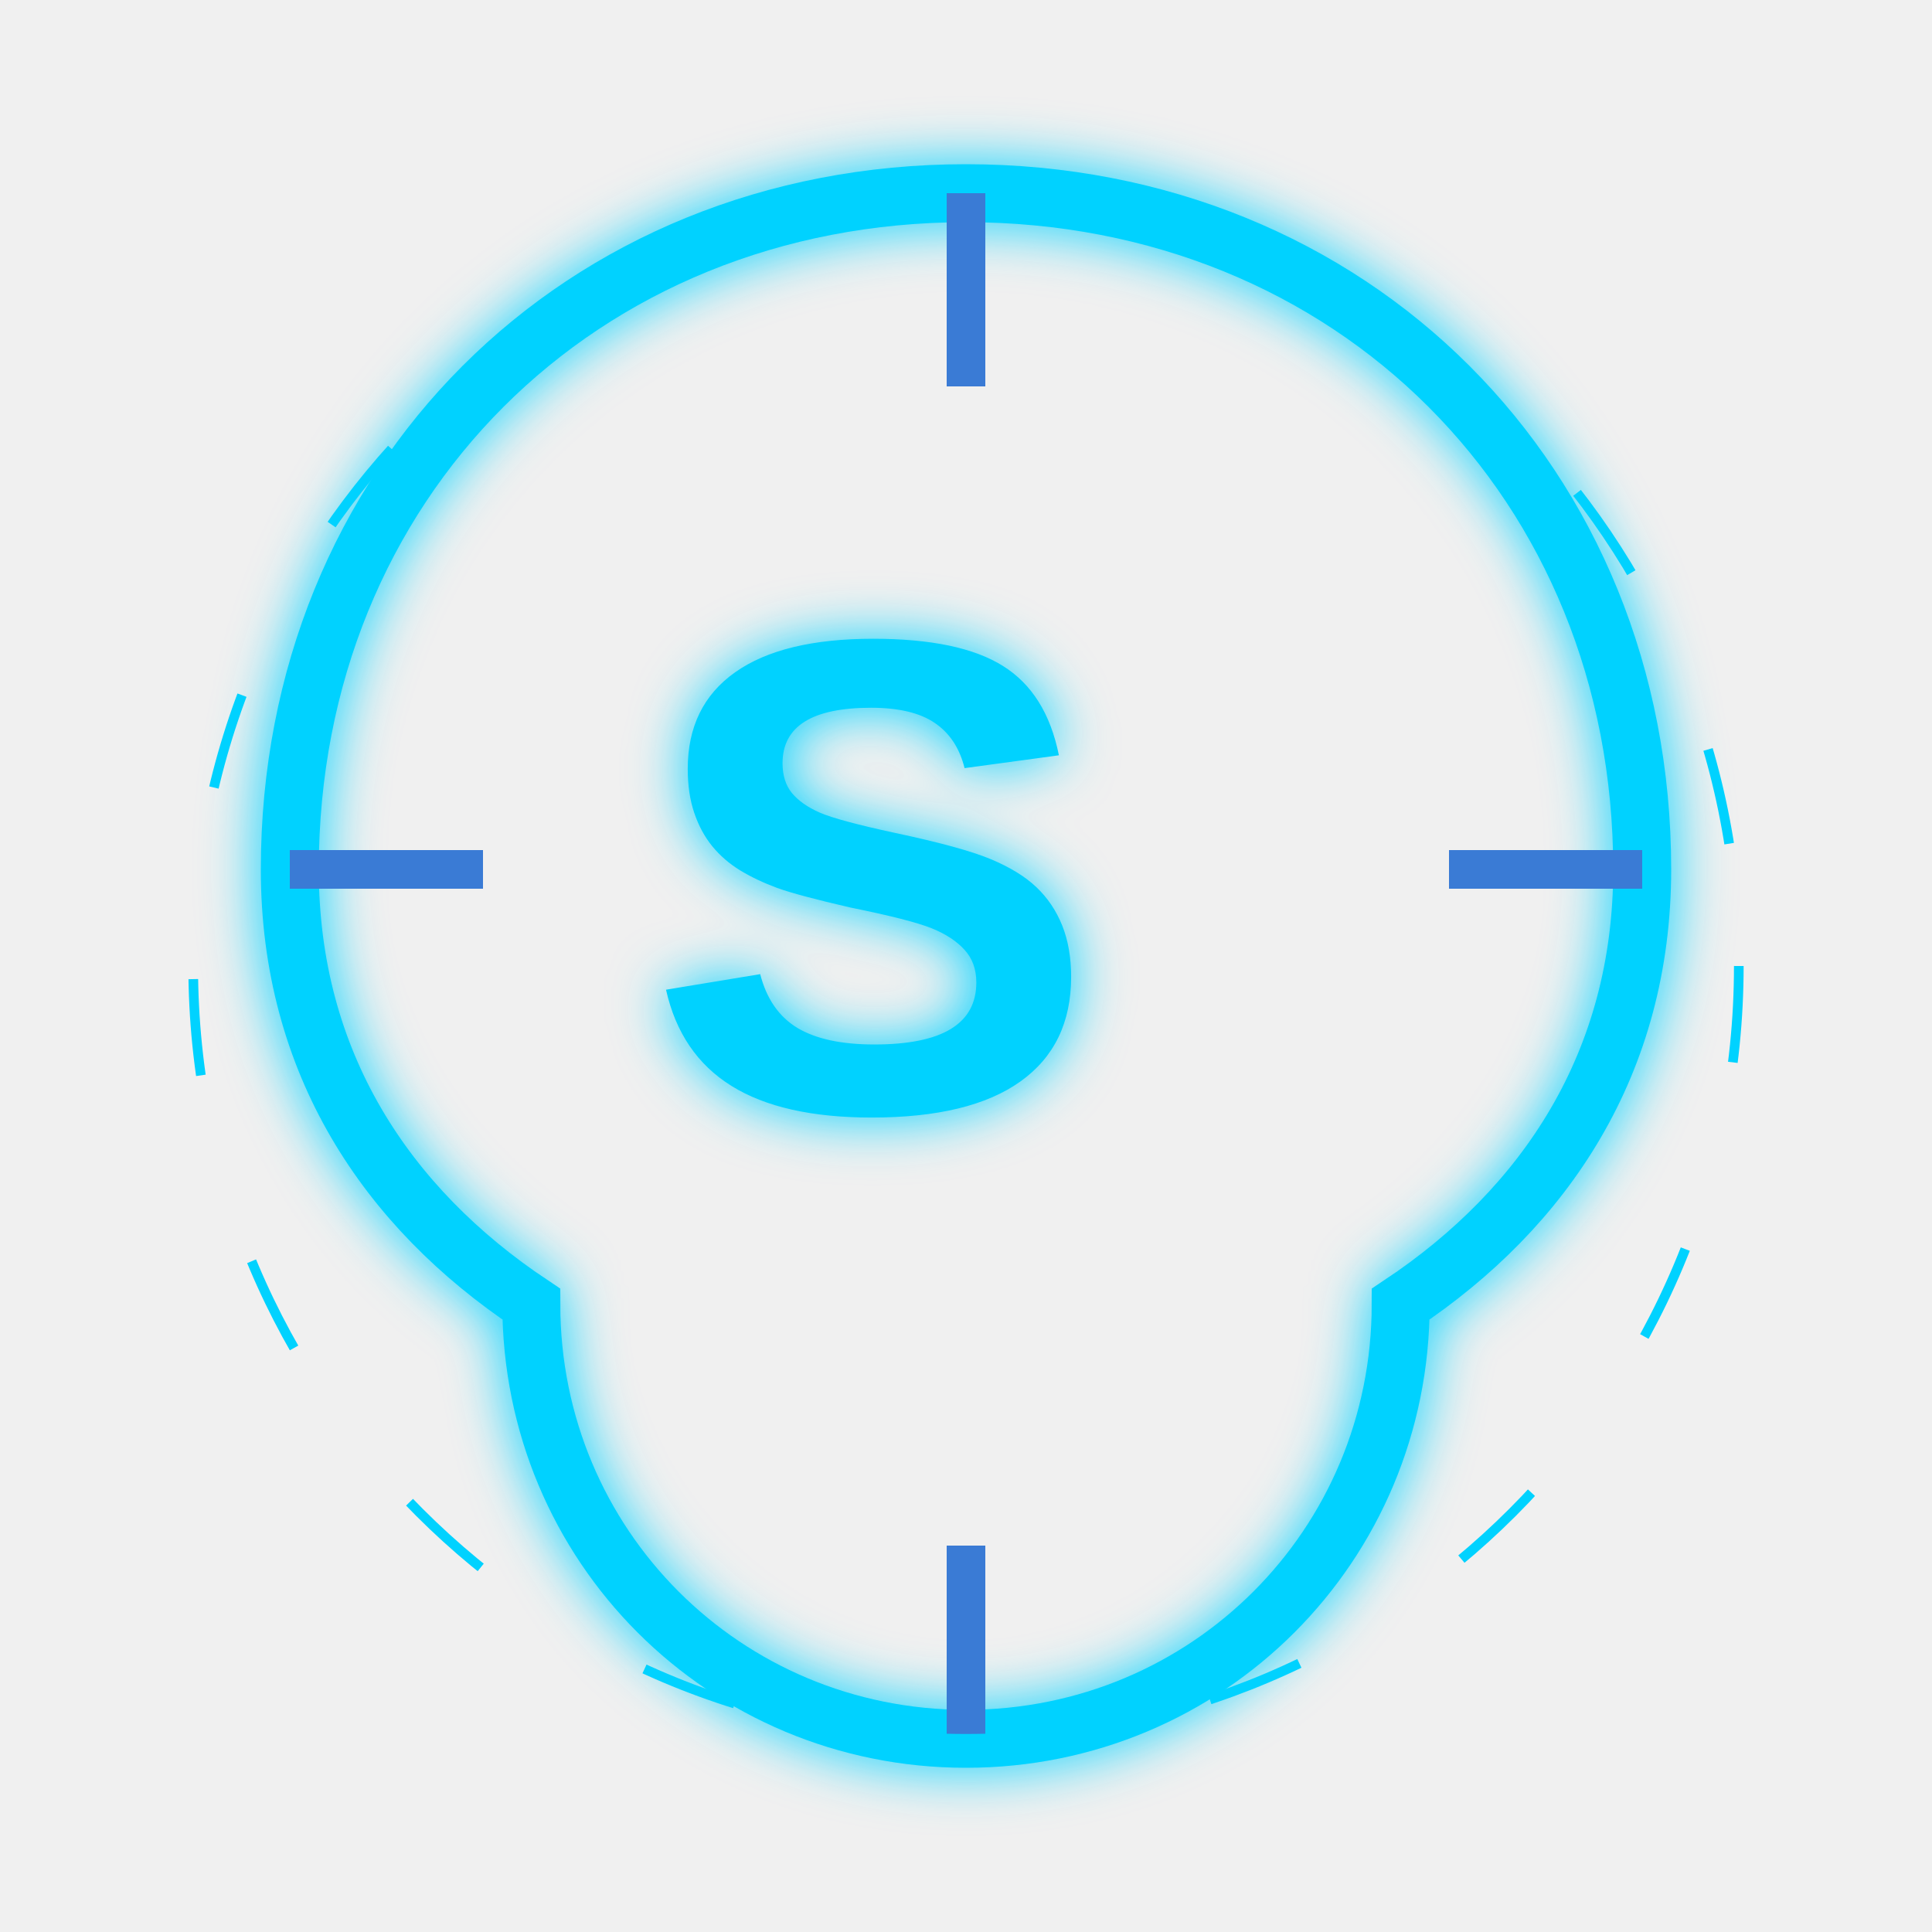
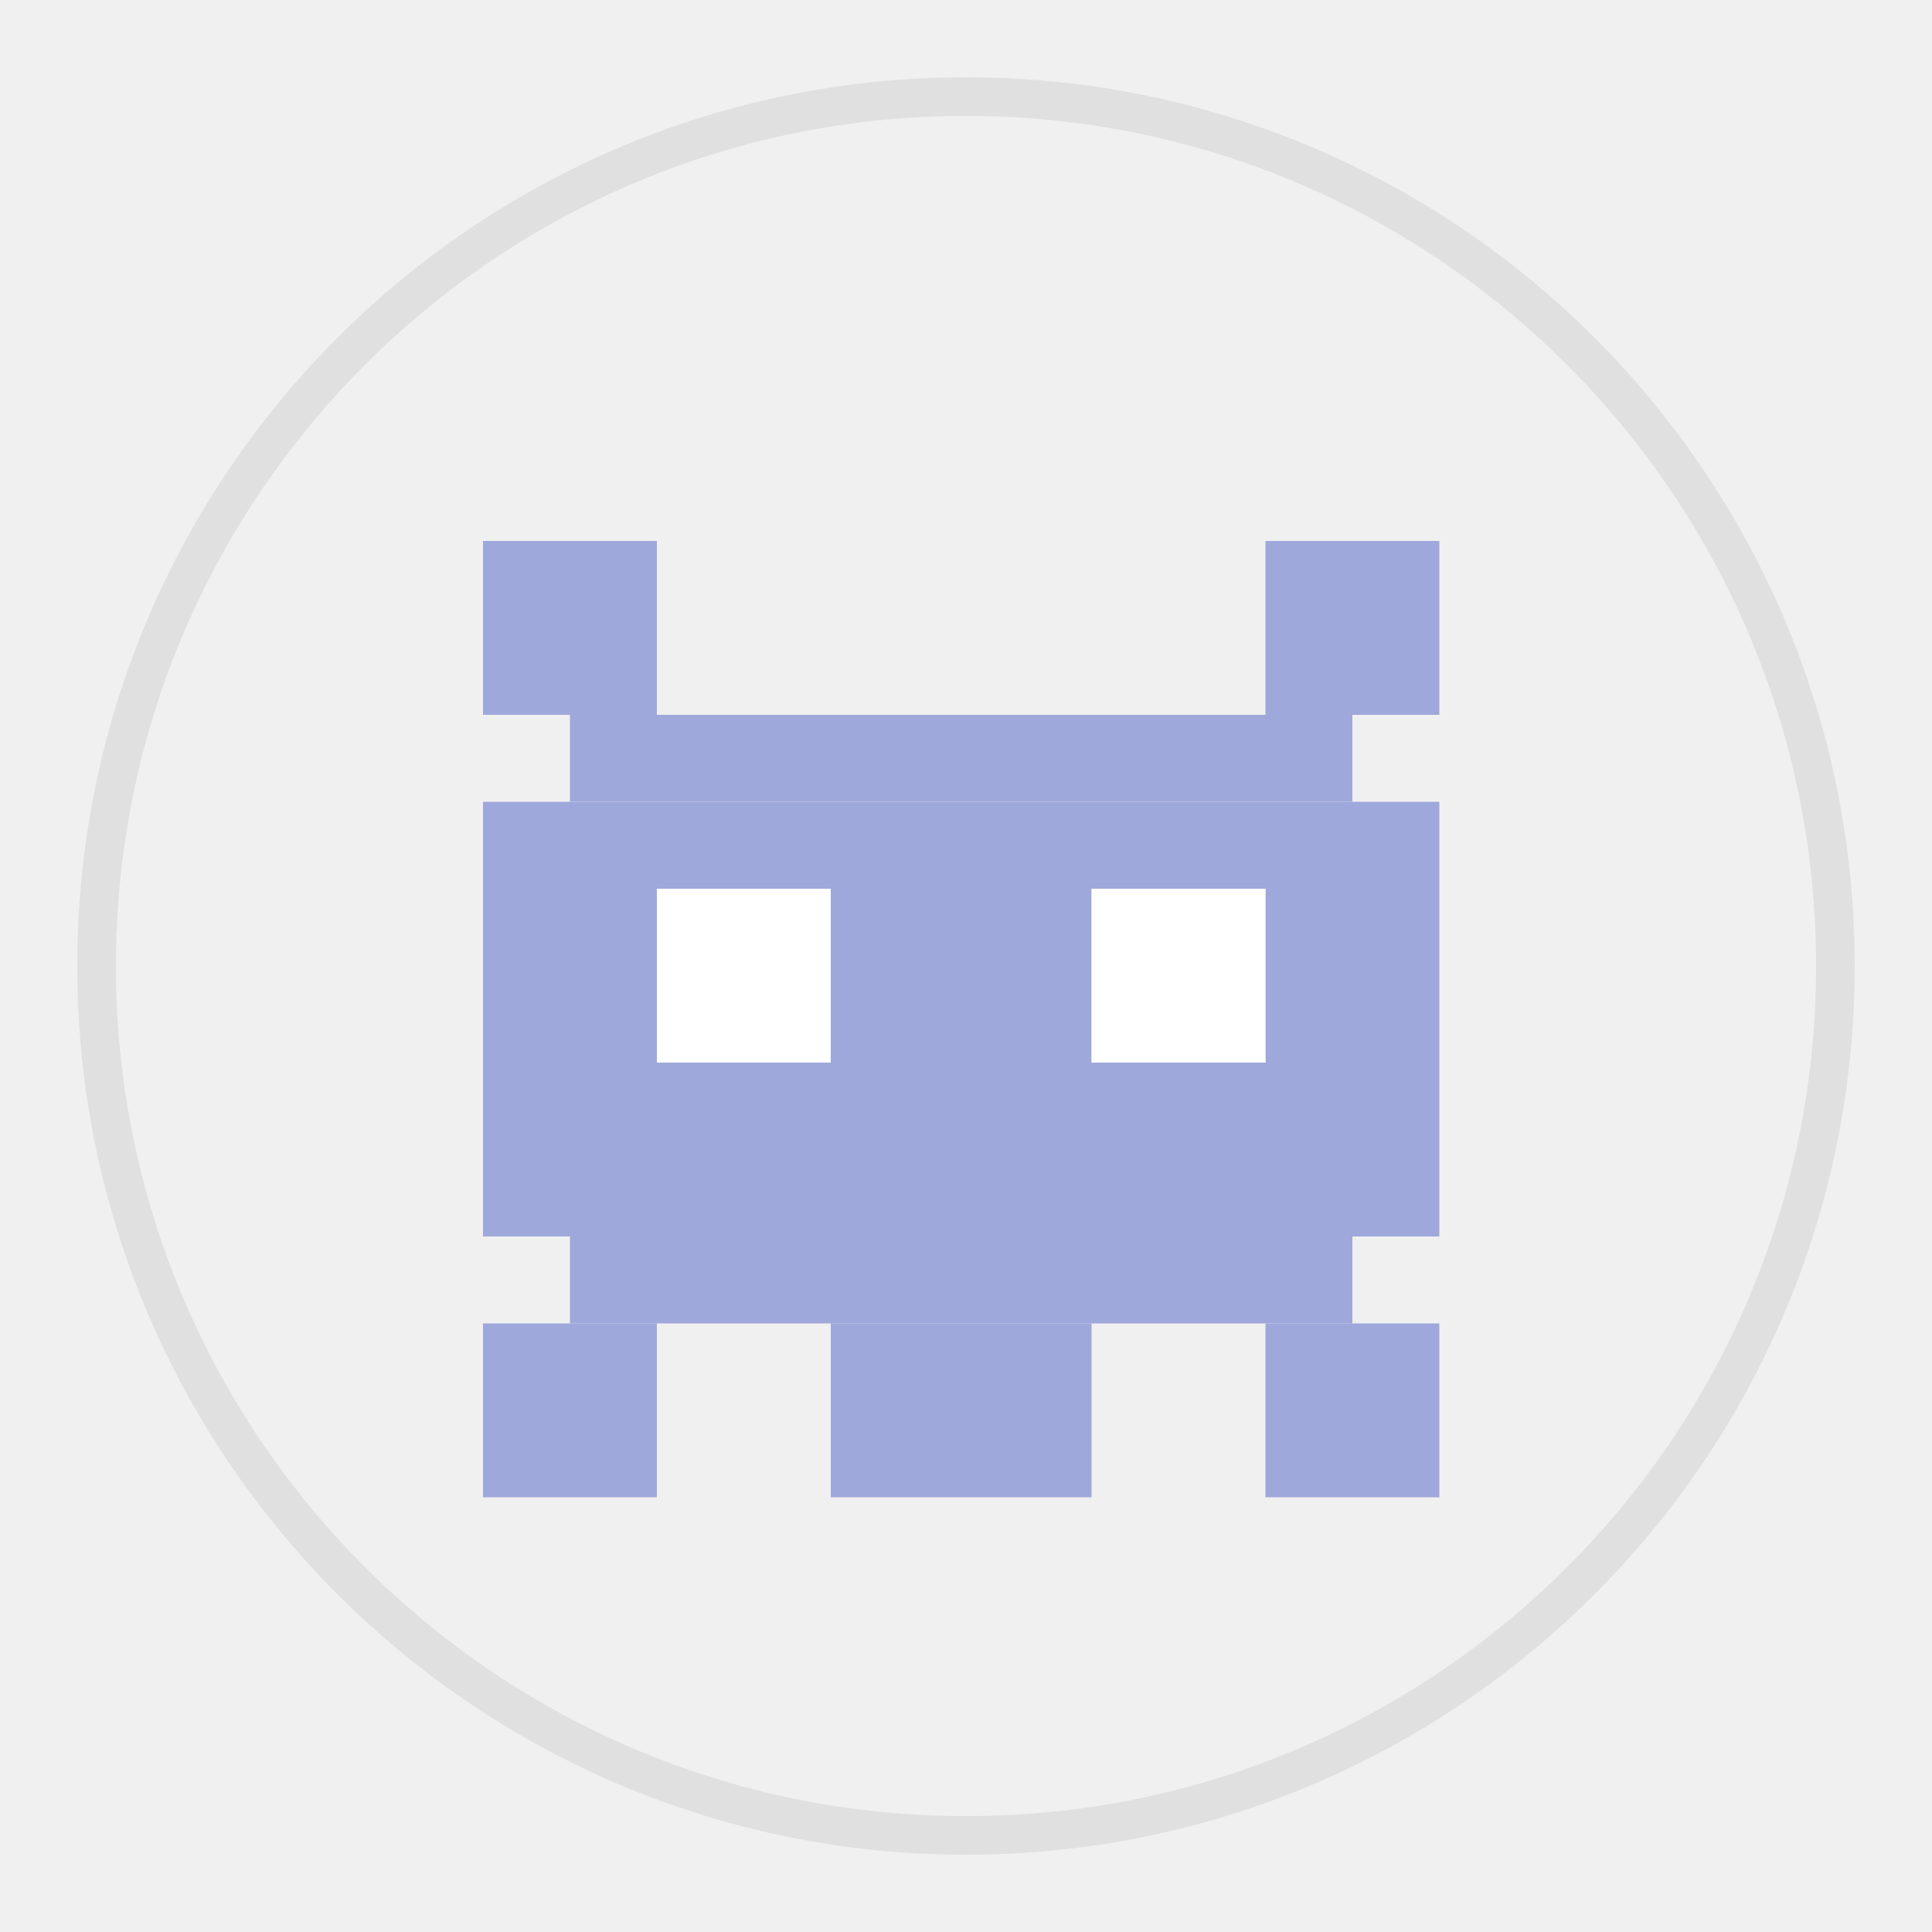
- <svg xmlns="http://www.w3.org/2000/svg" width="200" height="200" viewBox="0 0 200 200">
-   <defs>
-     <filter id="glow" x="-20%" y="-20%" width="140%" height="140%">
-       <feGaussianBlur stdDeviation="3" result="blur" />
-       <feComposite in="SourceGraphic" in2="blur" operator="over" />
-     </filter>
-   </defs>
-   <path d="M100 20 C60 20 30 50 30 90 C30 110 40 125 55 135 C55 160 75 180 100 180 C125 180 145 160 145 135 C160 125 170 110 170 90 C170 50 140 20 100 20 Z" fill="none" stroke="#00D2FF" stroke-width="6" filter="url(#glow)">
-     <animate attributeName="stroke-opacity" values="0.4;1;0.4" dur="3s" repeatCount="indefinite" />
-   </path>
-   <text x="100" y="115" font-family="Arial, sans-serif" font-size="70" font-weight="bold" fill="#00D2FF" text-anchor="middle" filter="url(#glow)">
-     S
-     <animate attributeName="opacity" values="0.7;1;0.7" dur="2s" repeatCount="indefinite" />
-   </text>
-   <line x1="100" y1="20" x2="100" y2="40" stroke="#3A7BD5" stroke-width="4" />
-   <line x1="100" y1="180" x2="100" y2="160" stroke="#3A7BD5" stroke-width="4" />
-   <line x1="30" y1="90" x2="50" y2="90" stroke="#3A7BD5" stroke-width="4" />
-   <line x1="170" y1="90" x2="150" y2="90" stroke="#3A7BD5" stroke-width="4" />
-   <circle cx="100" cy="100" r="80" fill="none" stroke="#00D2FF" stroke-width="1" stroke-dasharray="10,20">
-     <animateTransform attributeName="transform" type="rotate" from="0 100 100" to="360 100 100" dur="10s" repeatCount="indefinite" />
-   </circle>
+ <svg xmlns="http://www.w3.org/2000/svg" width="200" height="200" viewBox="0 0 100 100">
+   <circle cx="50" cy="50" r="45" fill="#F0F0F0" stroke="#E0E0E0" stroke-width="2" />
+   <g fill="#9FA8DA" transform="translate(25, 28) scale(4.5)">
+     <rect x="0" y="0" width="2" height="2" />
+     <rect x="9" y="0" width="2" height="2" />
+     <rect x="1" y="2" width="9" height="1" />
+     <rect x="0" y="3" width="11" height="1" />
+     <rect x="0" y="4" width="2" height="2" />
+     <rect x="4" y="4" width="3" height="2" />
+     <rect x="9" y="4" width="2" height="2" />
+     <rect x="2" y="4" width="2" height="2" fill="white" />
+     <rect x="7" y="4" width="2" height="2" fill="white" />
+     <rect x="0" y="6" width="11" height="2" />
+     <rect x="1" y="8" width="9" height="1" />
+     <rect x="0" y="9" width="2" height="2" />
+     <rect x="4" y="9" width="3" height="2" />
+     <rect x="9" y="9" width="2" height="2" />
+   </g>
</svg>
